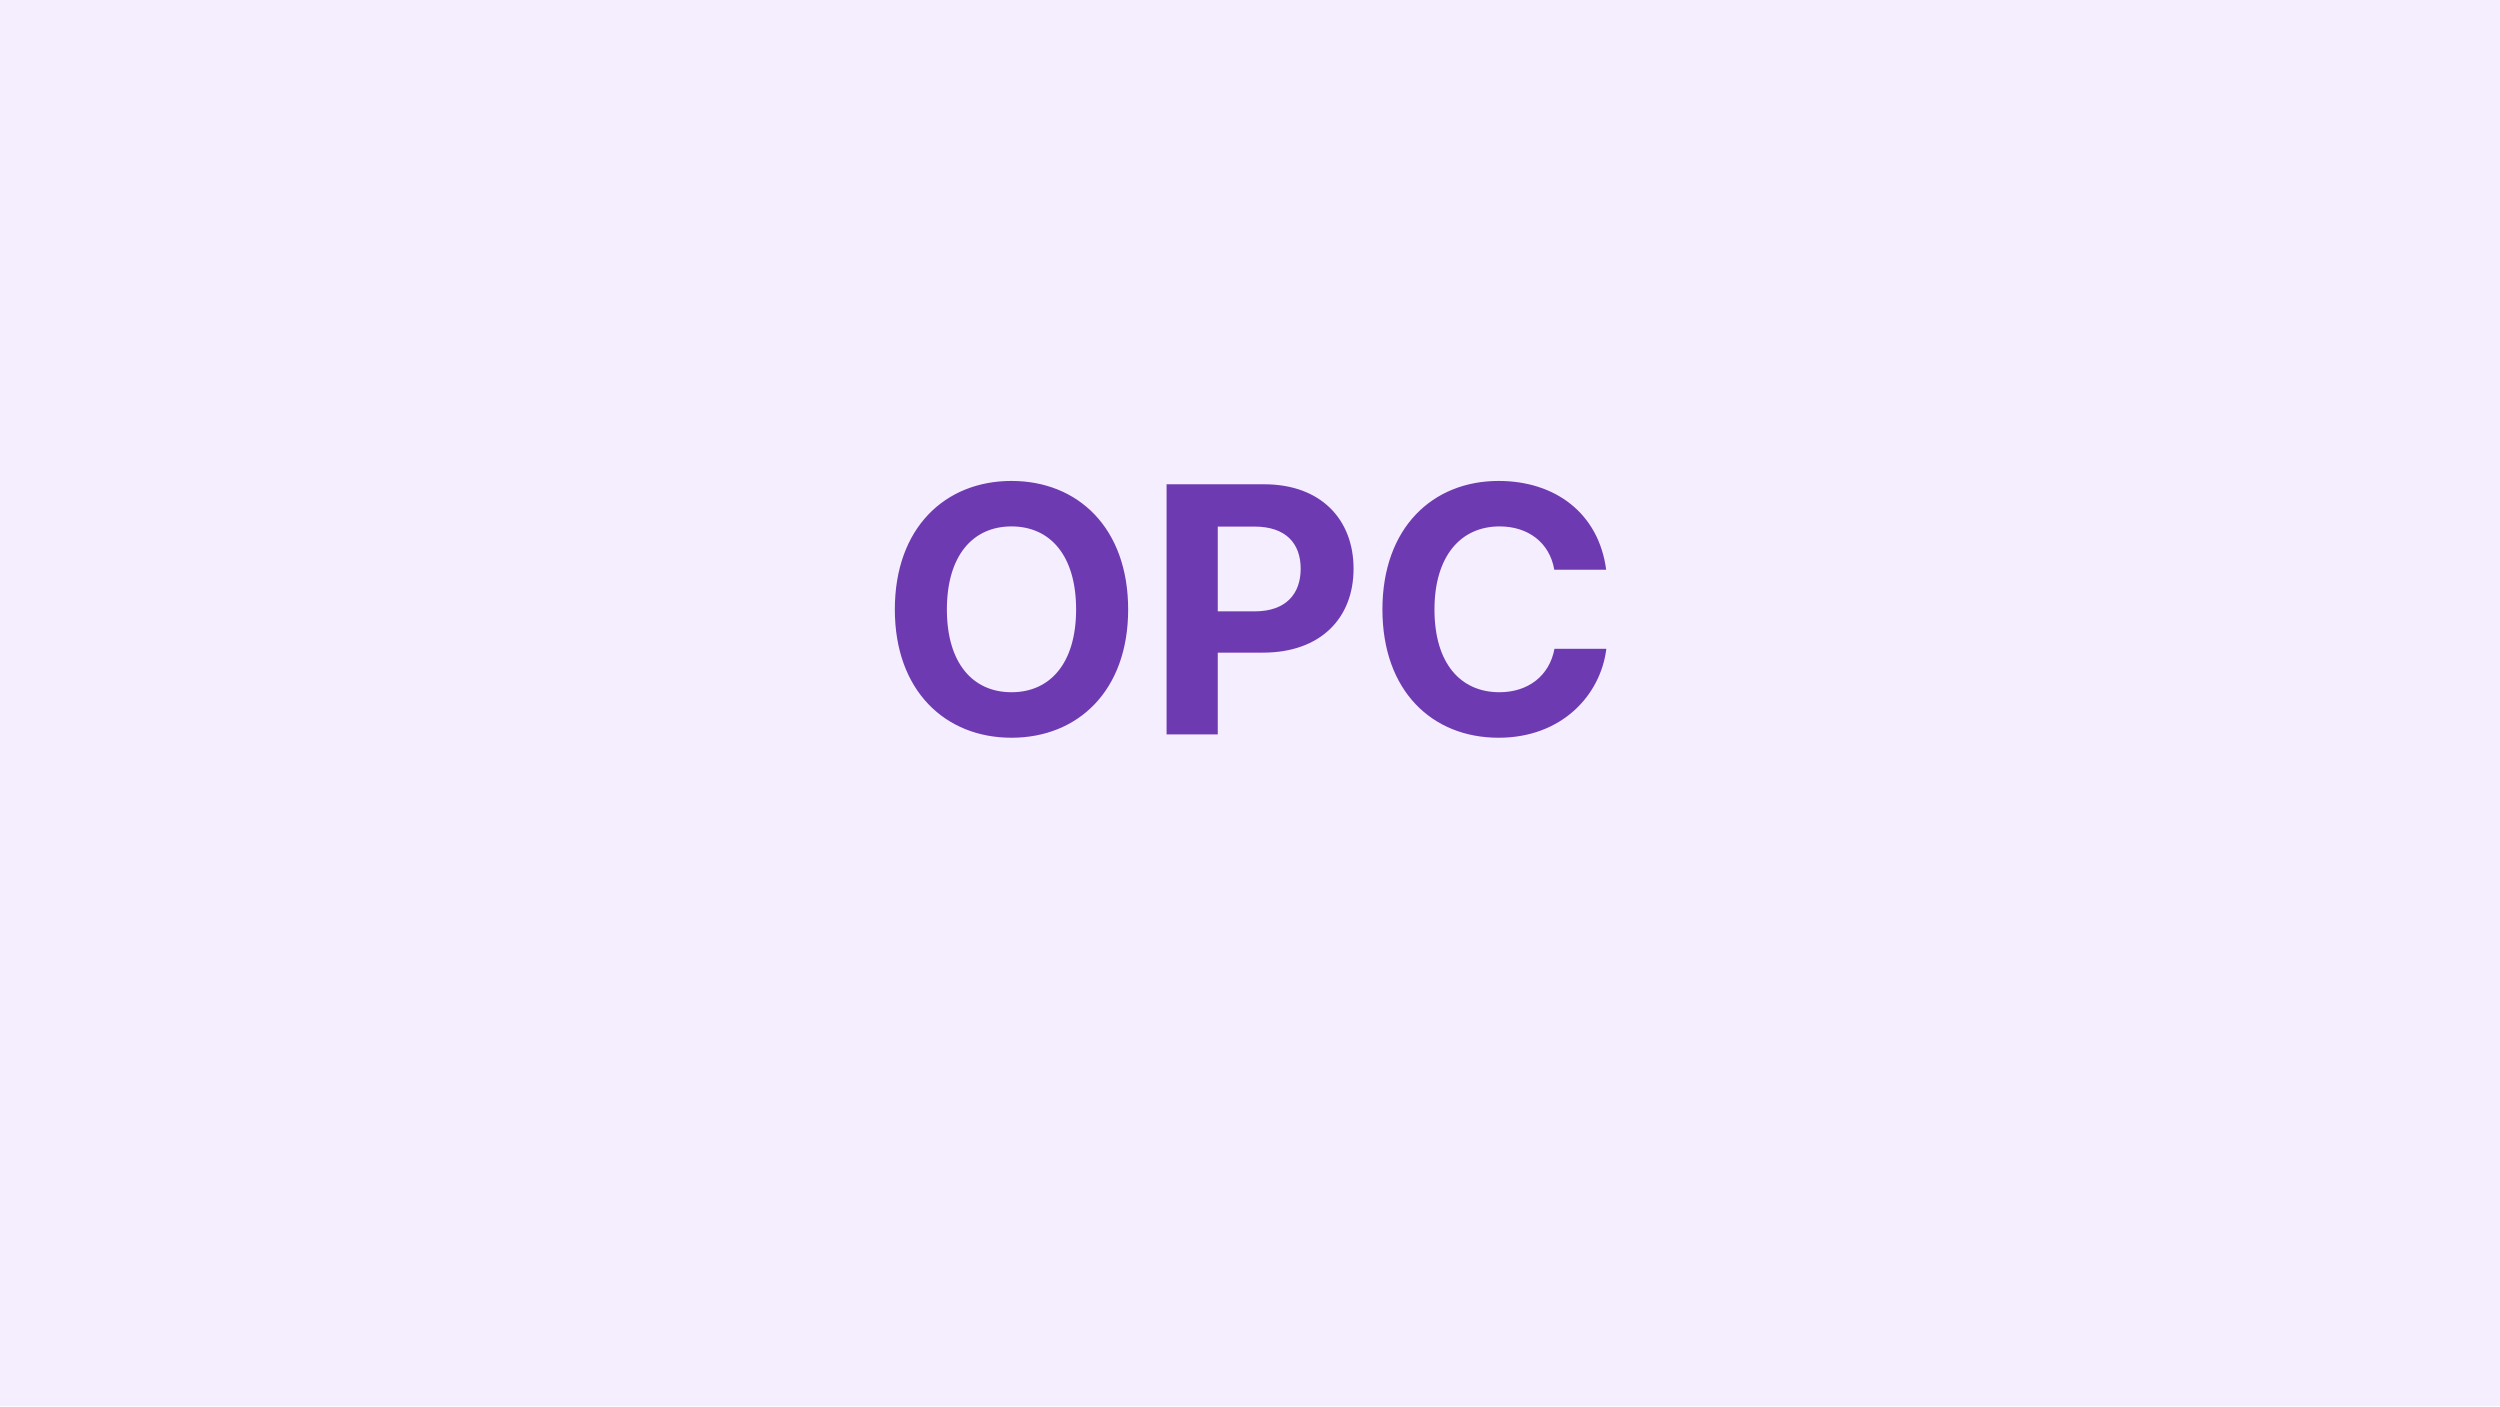
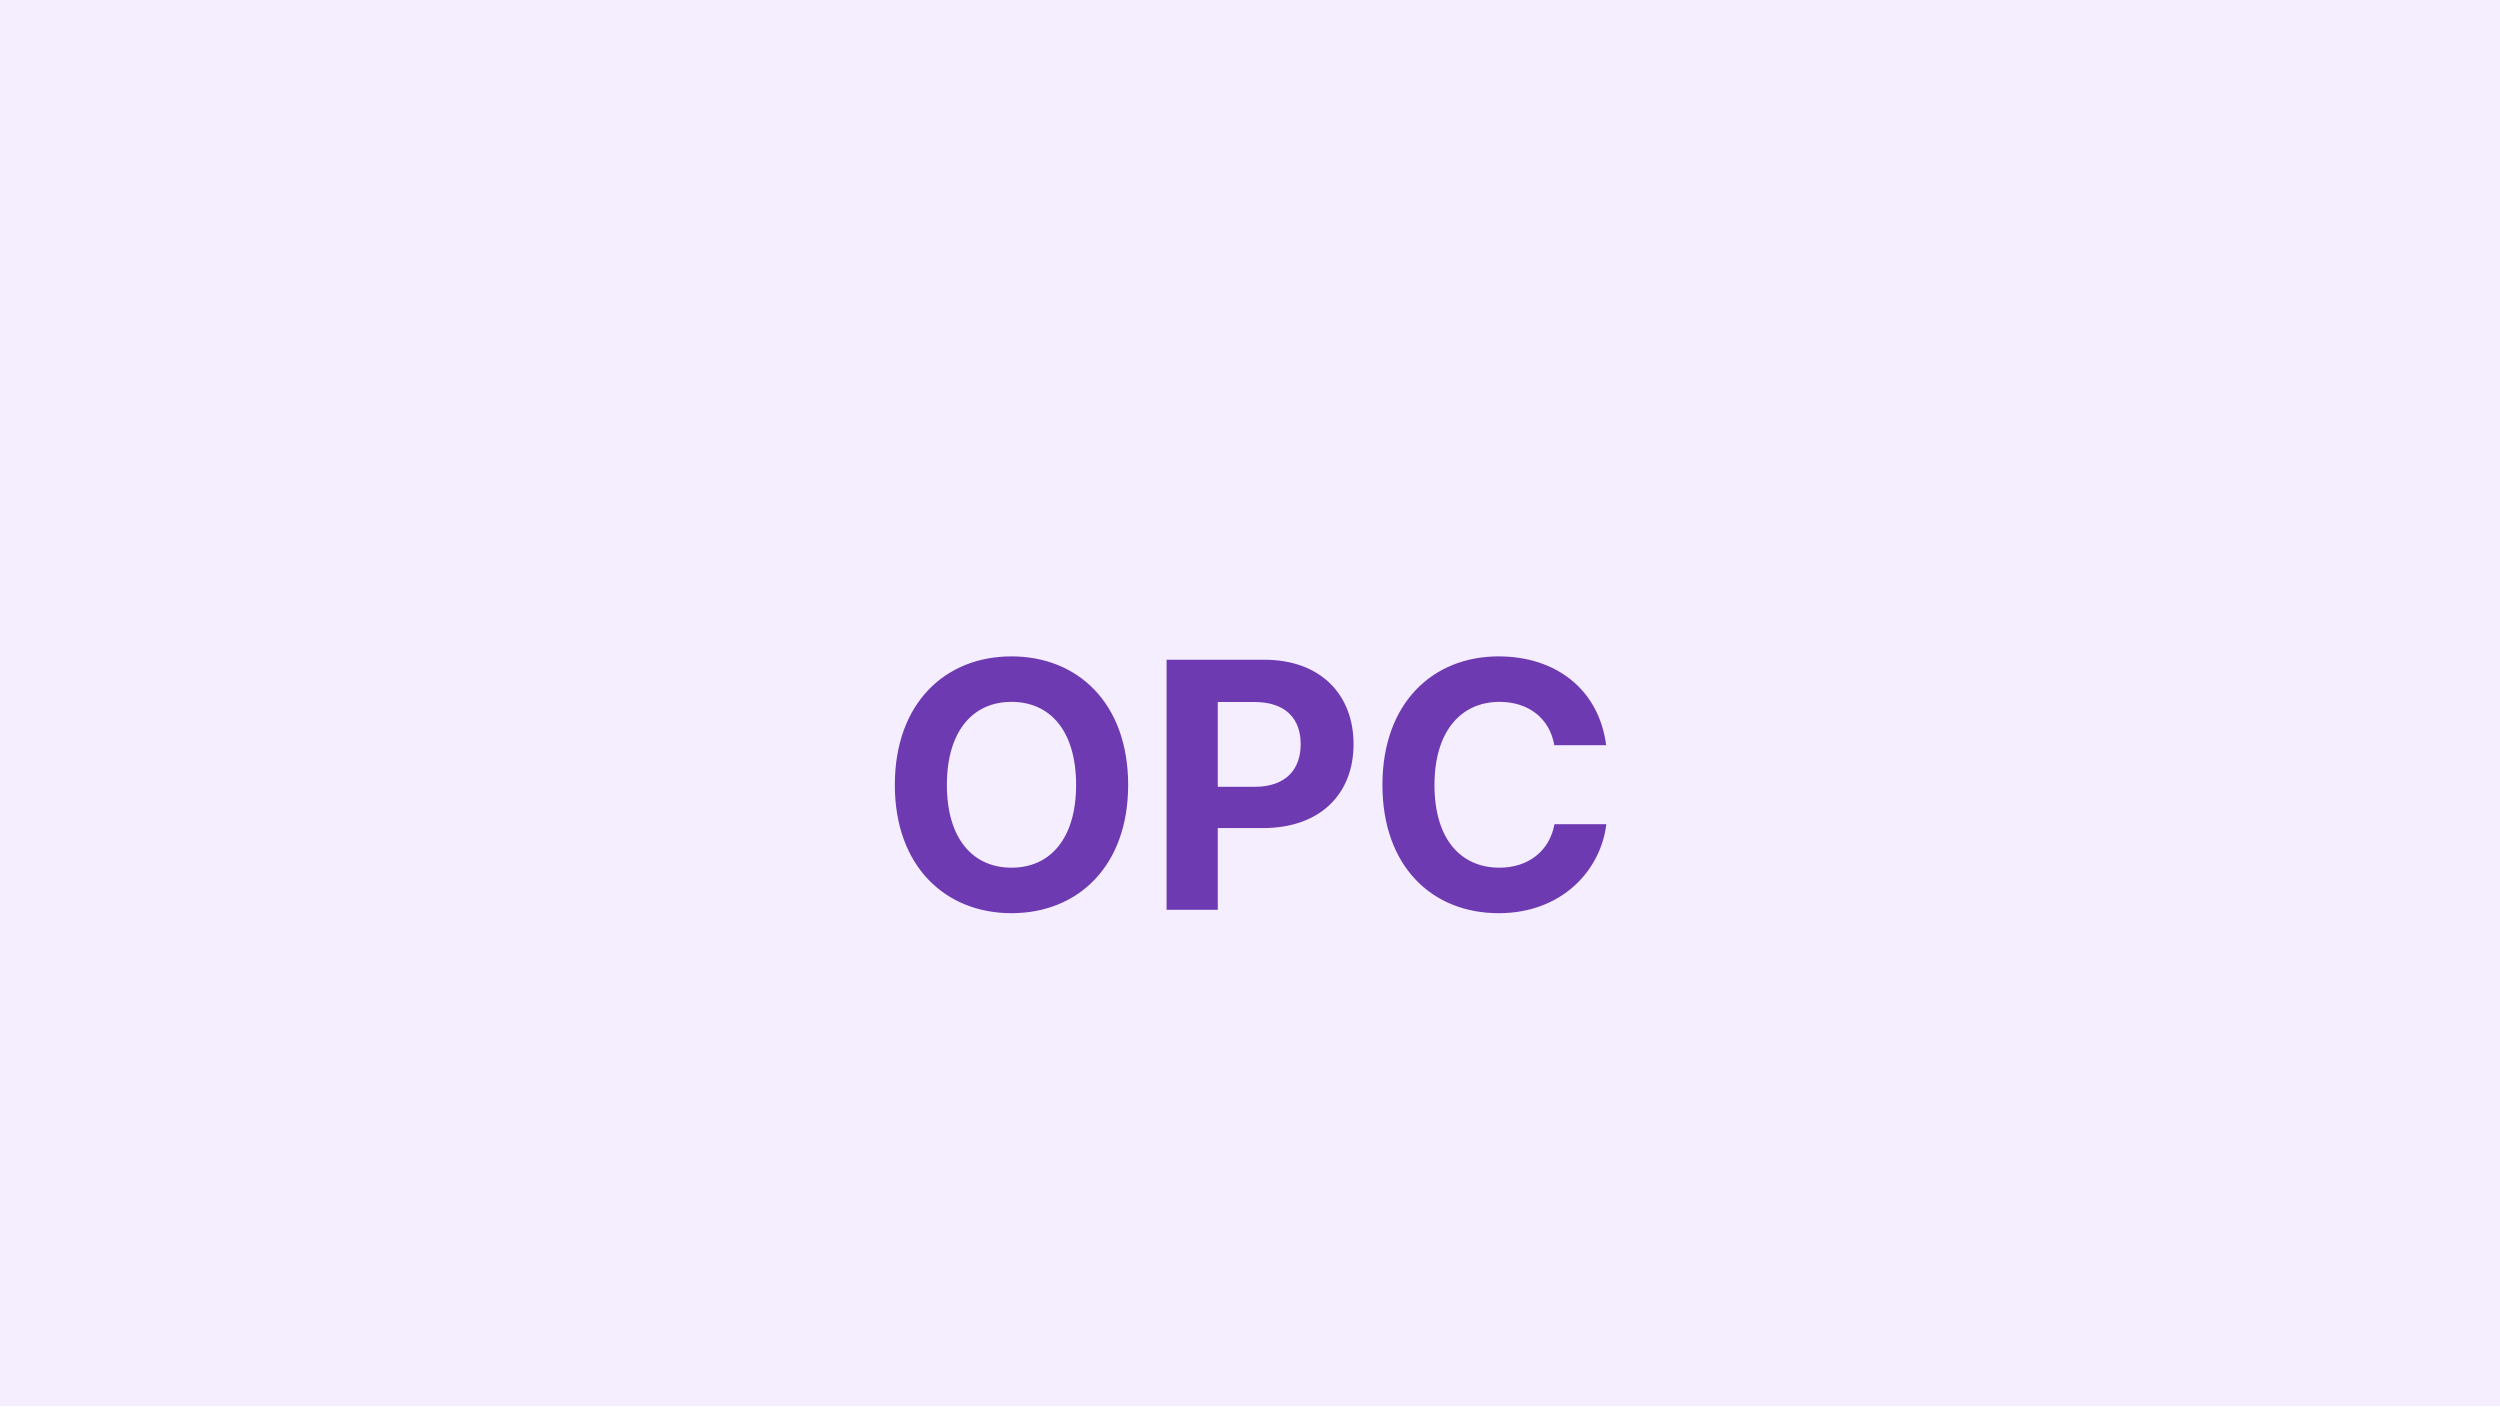
<svg xmlns="http://www.w3.org/2000/svg" viewBox="0 0 1600 900" role="img" aria-label="OPC">
  <rect width="1600" height="900" fill="#F5EEFF" />
-   <text x="800" y="470" text-anchor="middle" fill="#6E3AB2" font-family="Noto Sans TC, Inter, Arial, sans-serif" font-size="220" font-weight="700">OPC</text>
+   <text x="800" y="500" dominant-baseline="middle" text-anchor="middle" fill="#6E3AB2" font-family="Noto Sans TC, Inter, Arial, sans-serif" font-size="220" font-weight="700">OPC</text>
</svg>
